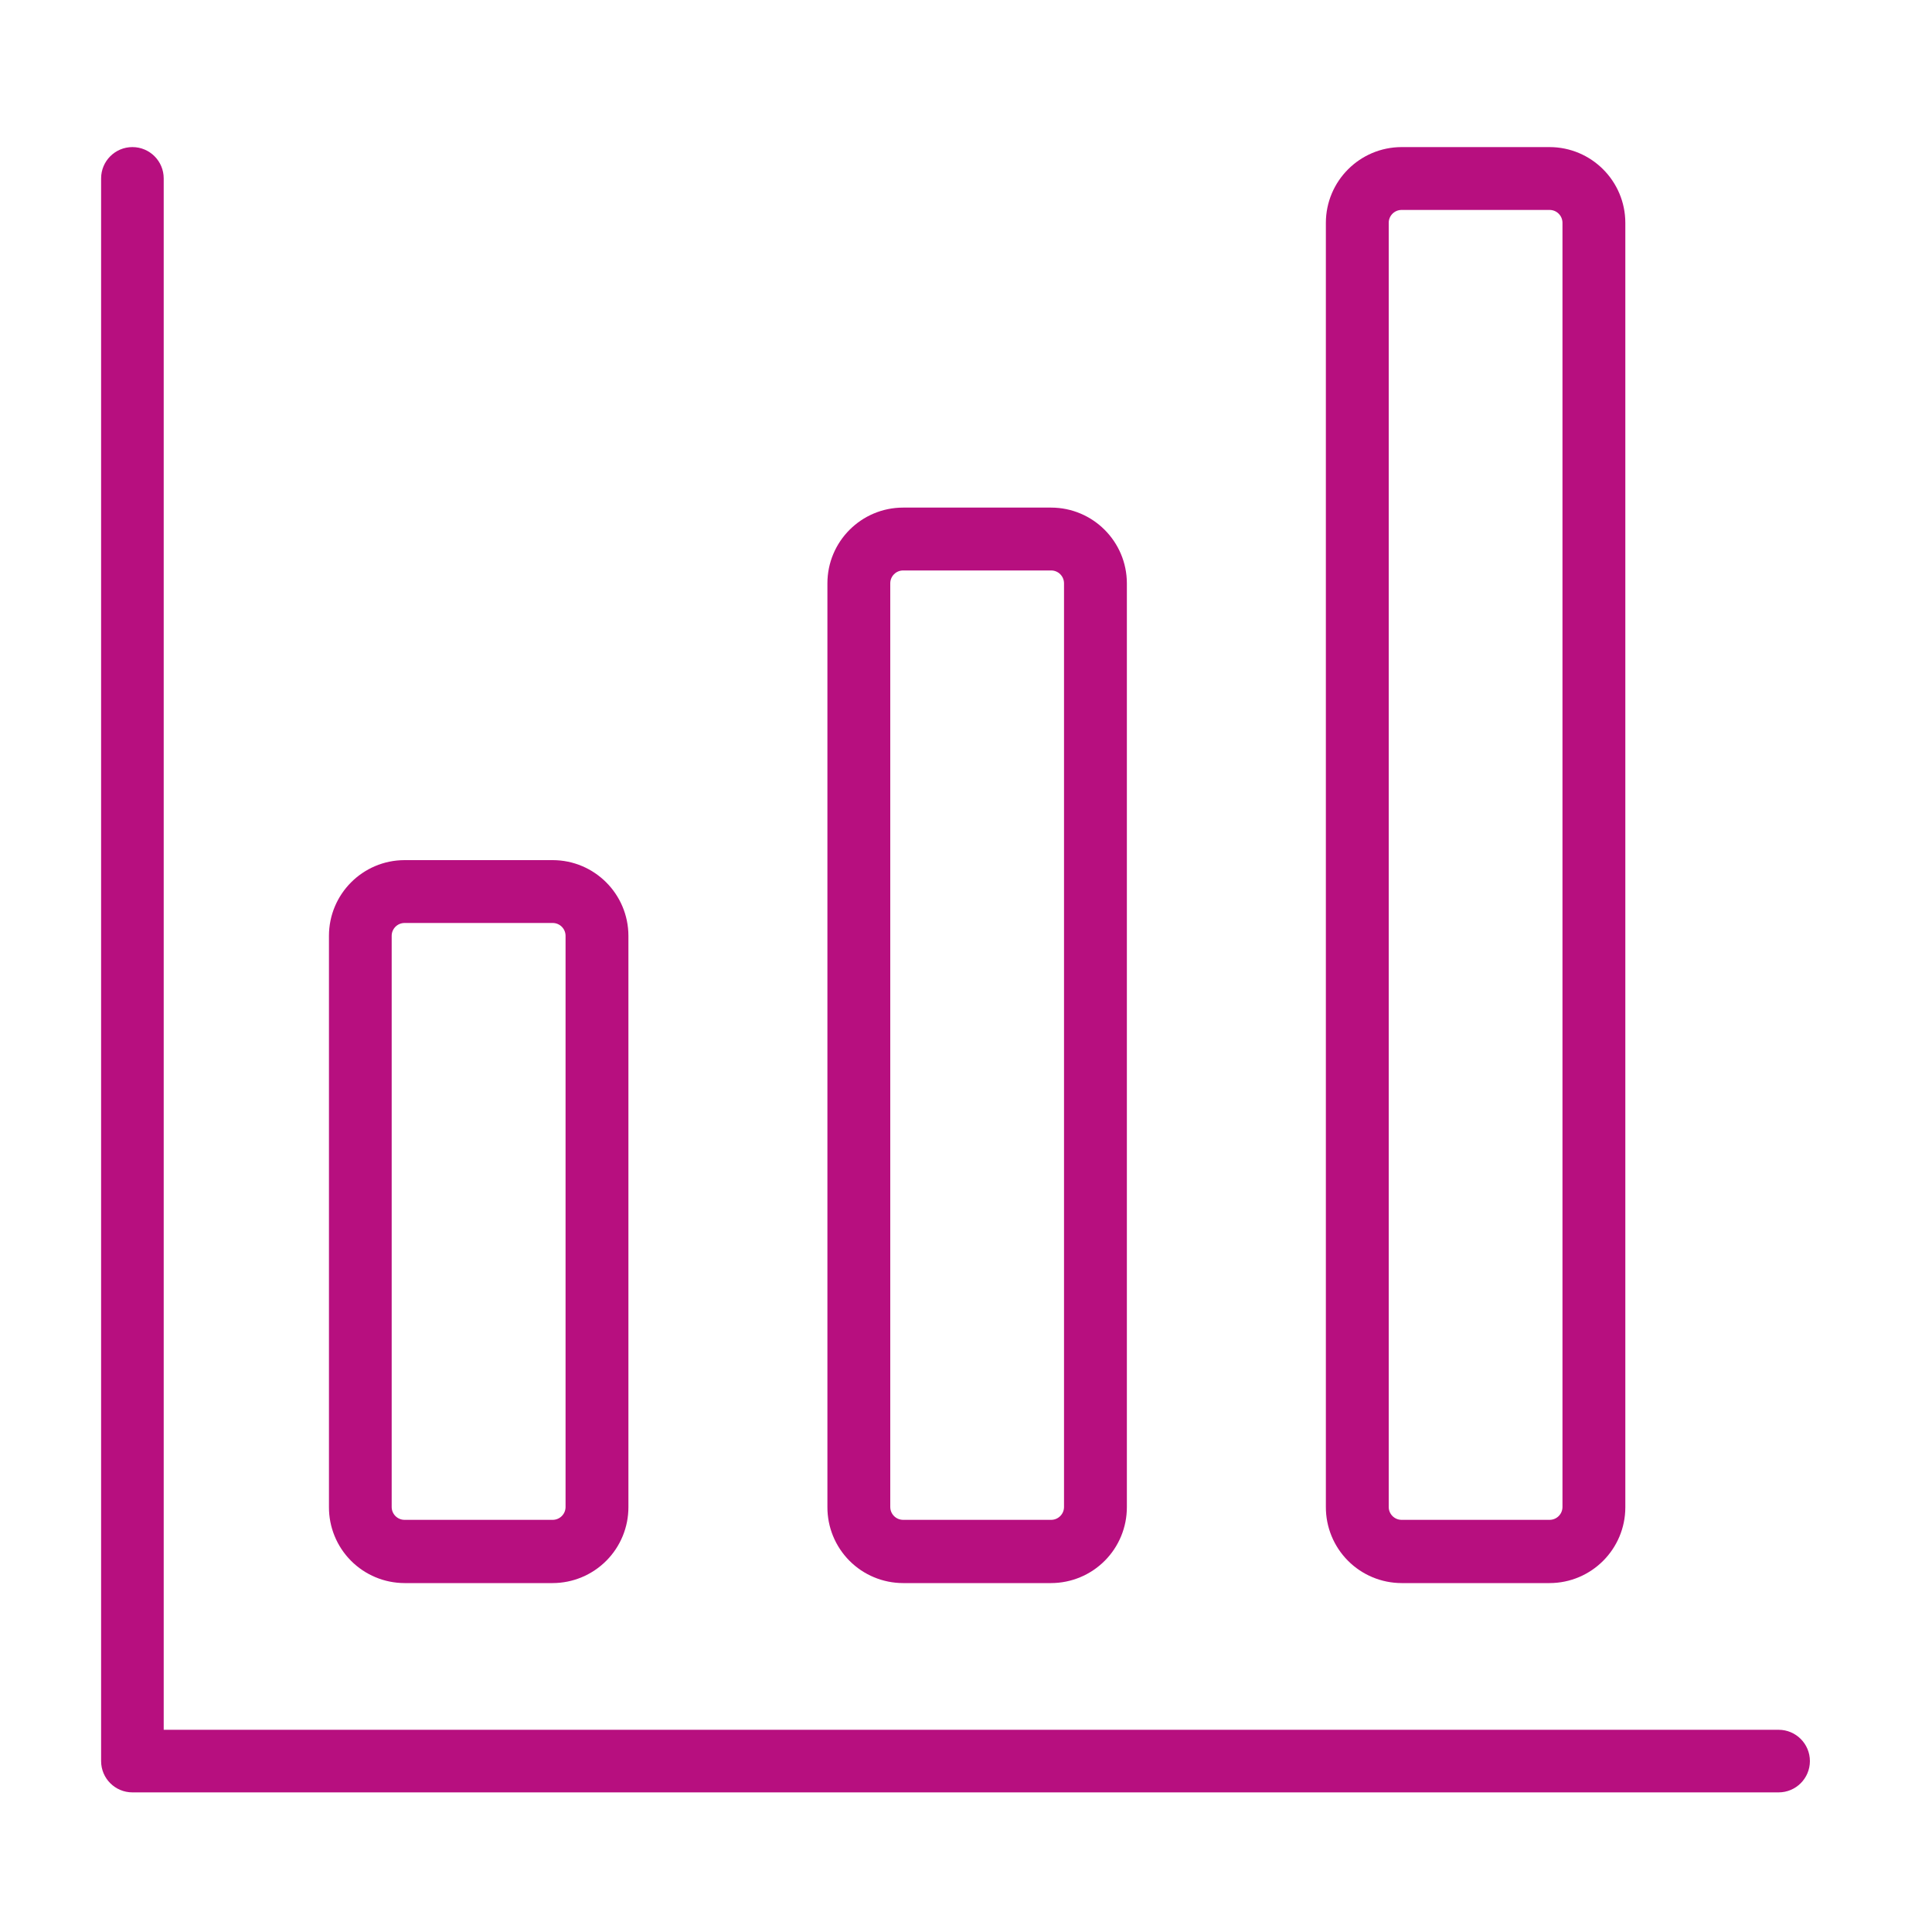
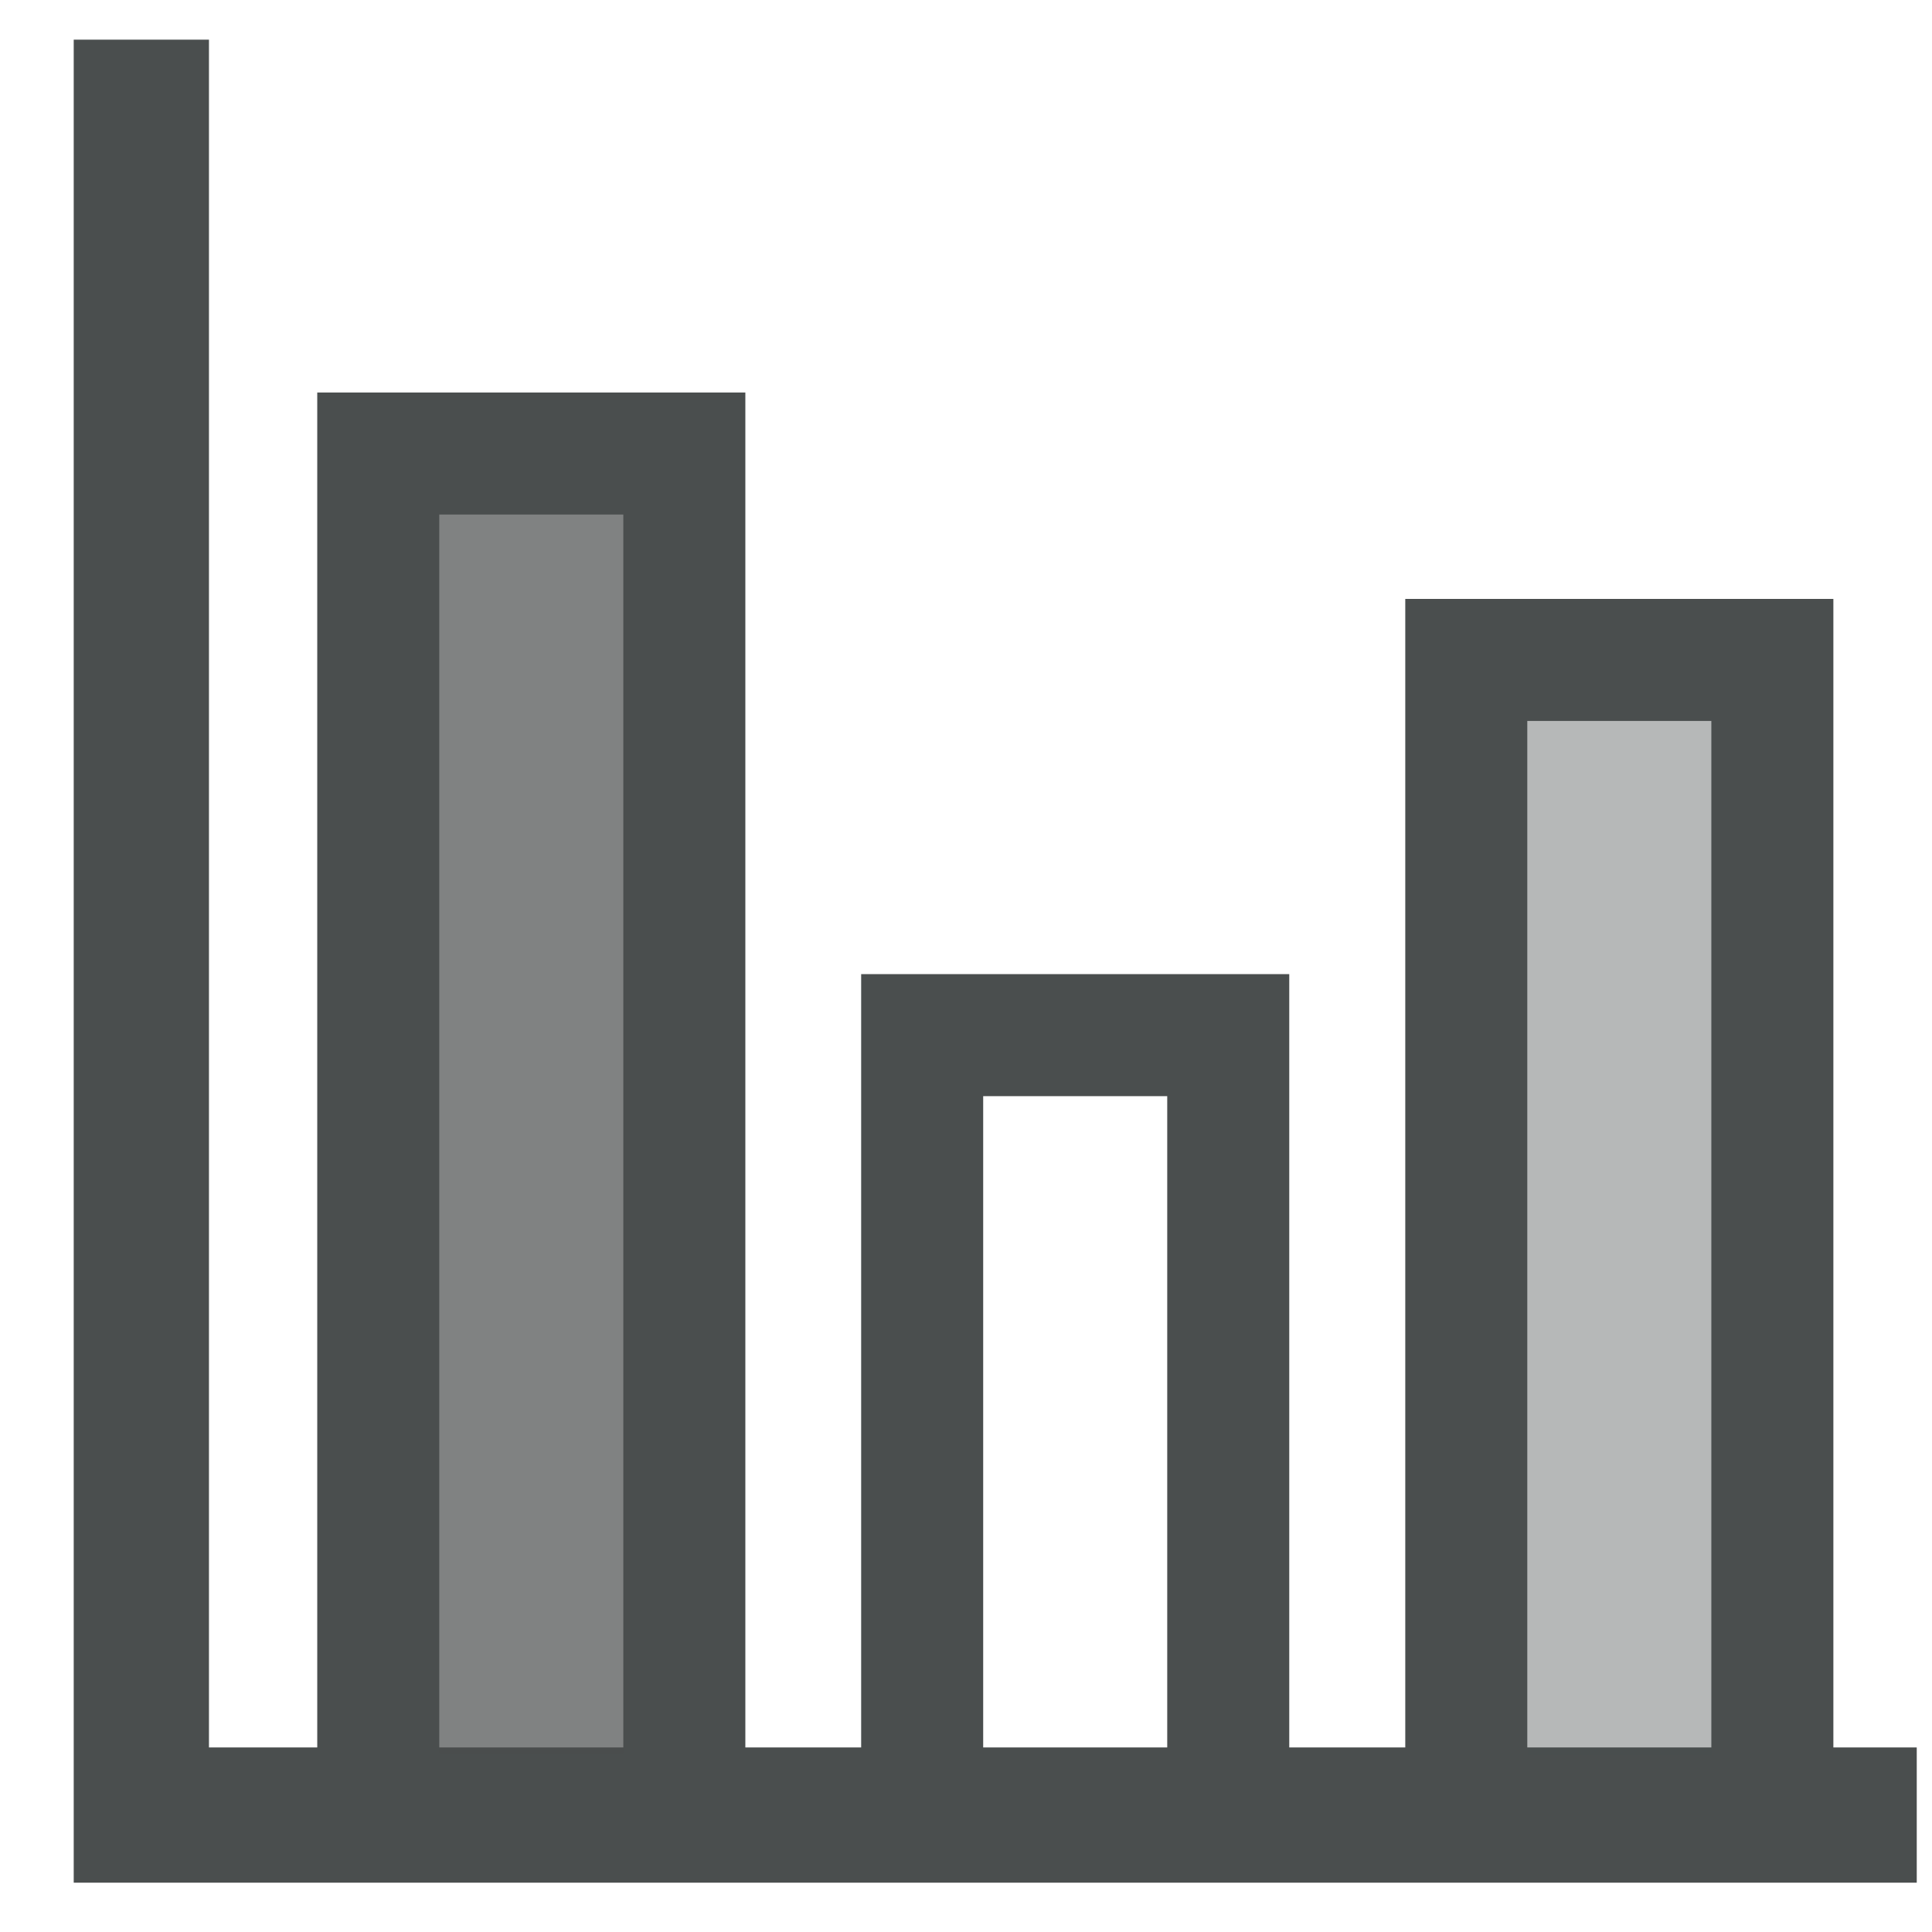
- <svg xmlns="http://www.w3.org/2000/svg" id="Layer_1" data-name="Layer 1" viewBox="0 0 150 150">
-   <defs>
-     <style>.cls-1{fill:#b70f7f;}</style>
-   </defs>
-   <path class="cls-1" d="M31.41,122.91h11.5A5.89,5.89,0,0,0,48.79,117V72.66a5.89,5.89,0,0,0-5.88-5.88H31.41a5.88,5.88,0,0,0-5.87,5.88V117A5.88,5.88,0,0,0,31.41,122.91Zm-1-50.25a1,1,0,0,1,1-1h11.5a1,1,0,0,1,1,1V117a1,1,0,0,1-1,1H31.41a1,1,0,0,1-1-1Z" />
-   <path class="cls-1" d="M70.12,122.91H81.61A5.89,5.89,0,0,0,87.49,117V45.29a5.89,5.89,0,0,0-5.88-5.88H70.12a5.88,5.88,0,0,0-5.88,5.88V117A5.88,5.88,0,0,0,70.12,122.91Zm-1-77.62a1,1,0,0,1,1-1H81.61a1,1,0,0,1,1,1V117a1,1,0,0,1-1,1H70.12a1,1,0,0,1-1-1Z" />
-   <path class="cls-1" d="M108.82,122.91h11.49a5.89,5.89,0,0,0,5.88-5.88V17.3a5.89,5.89,0,0,0-5.88-5.88H108.82a5.89,5.89,0,0,0-5.88,5.88V117A5.89,5.89,0,0,0,108.82,122.91Zm-1-105.61a1,1,0,0,1,1-1h11.49a1,1,0,0,1,1,1V117a1,1,0,0,1-1,1H108.82a1,1,0,0,1-1-1Z" />
-   <path class="cls-1" d="M138.09,134.3H12.71V13.85a2.43,2.43,0,0,0-4.86,0V136.73a2.43,2.43,0,0,0,2.43,2.43H138.09a2.43,2.43,0,1,0,0-4.86Z" />
+ <svg xmlns="http://www.w3.org/2000/svg" width="19" height="19" viewBox="0 0 19 19" fill="none">
+   <path d="M1.39 0.39V17.85H18.85" stroke="#4A4E4E" stroke-width="1.33" />
+   <rect x="3.72" y="4.46" width="3.01" height="13.39" fill="#4A4E4E" fill-opacity="0.7" stroke="#4A4E4E" stroke-width="1.2" />
+   <path fill-rule="evenodd" clip-rule="evenodd" d="M9.069 10.18H12.079V17.85H9.069V10.18Z" stroke="#4A4E4E" stroke-width="1.2" />
+   <path d="M14.42 6.49H17.43V17.86H14.42V6.49Z" fill="#4A4E4E" fill-opacity="0.4" stroke="#4A4E4E" stroke-width="1.2" />
</svg>
